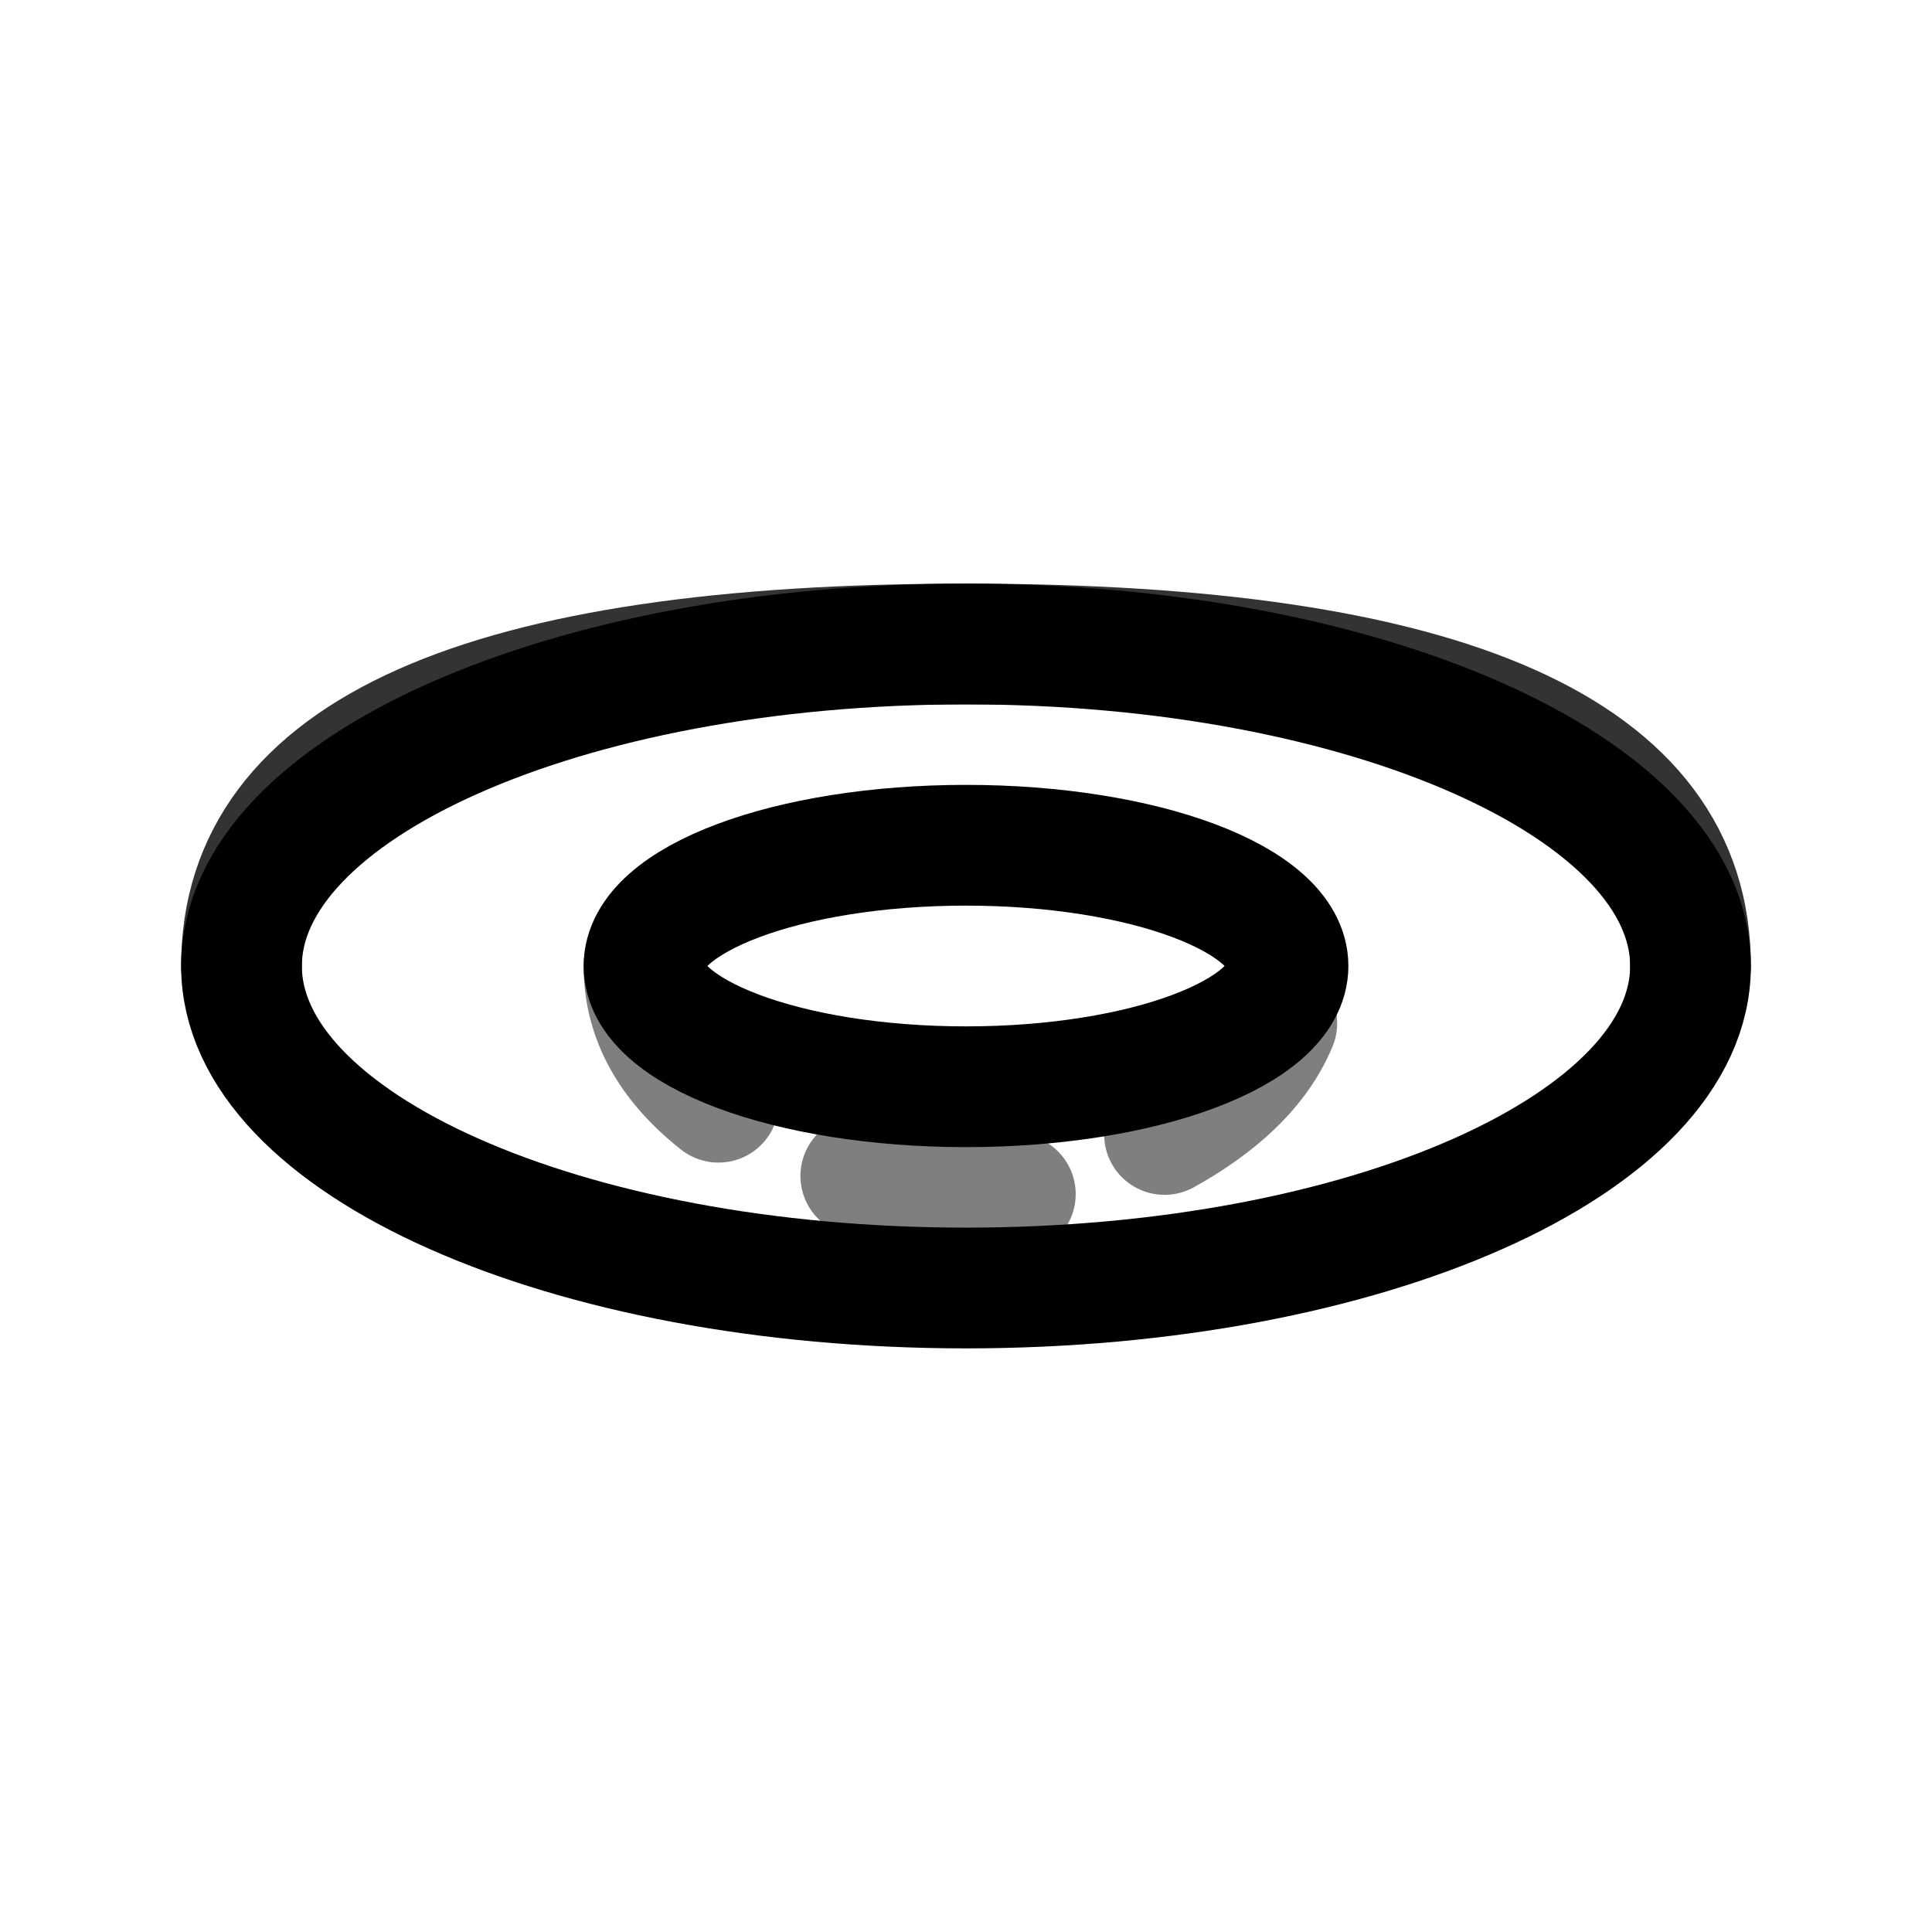
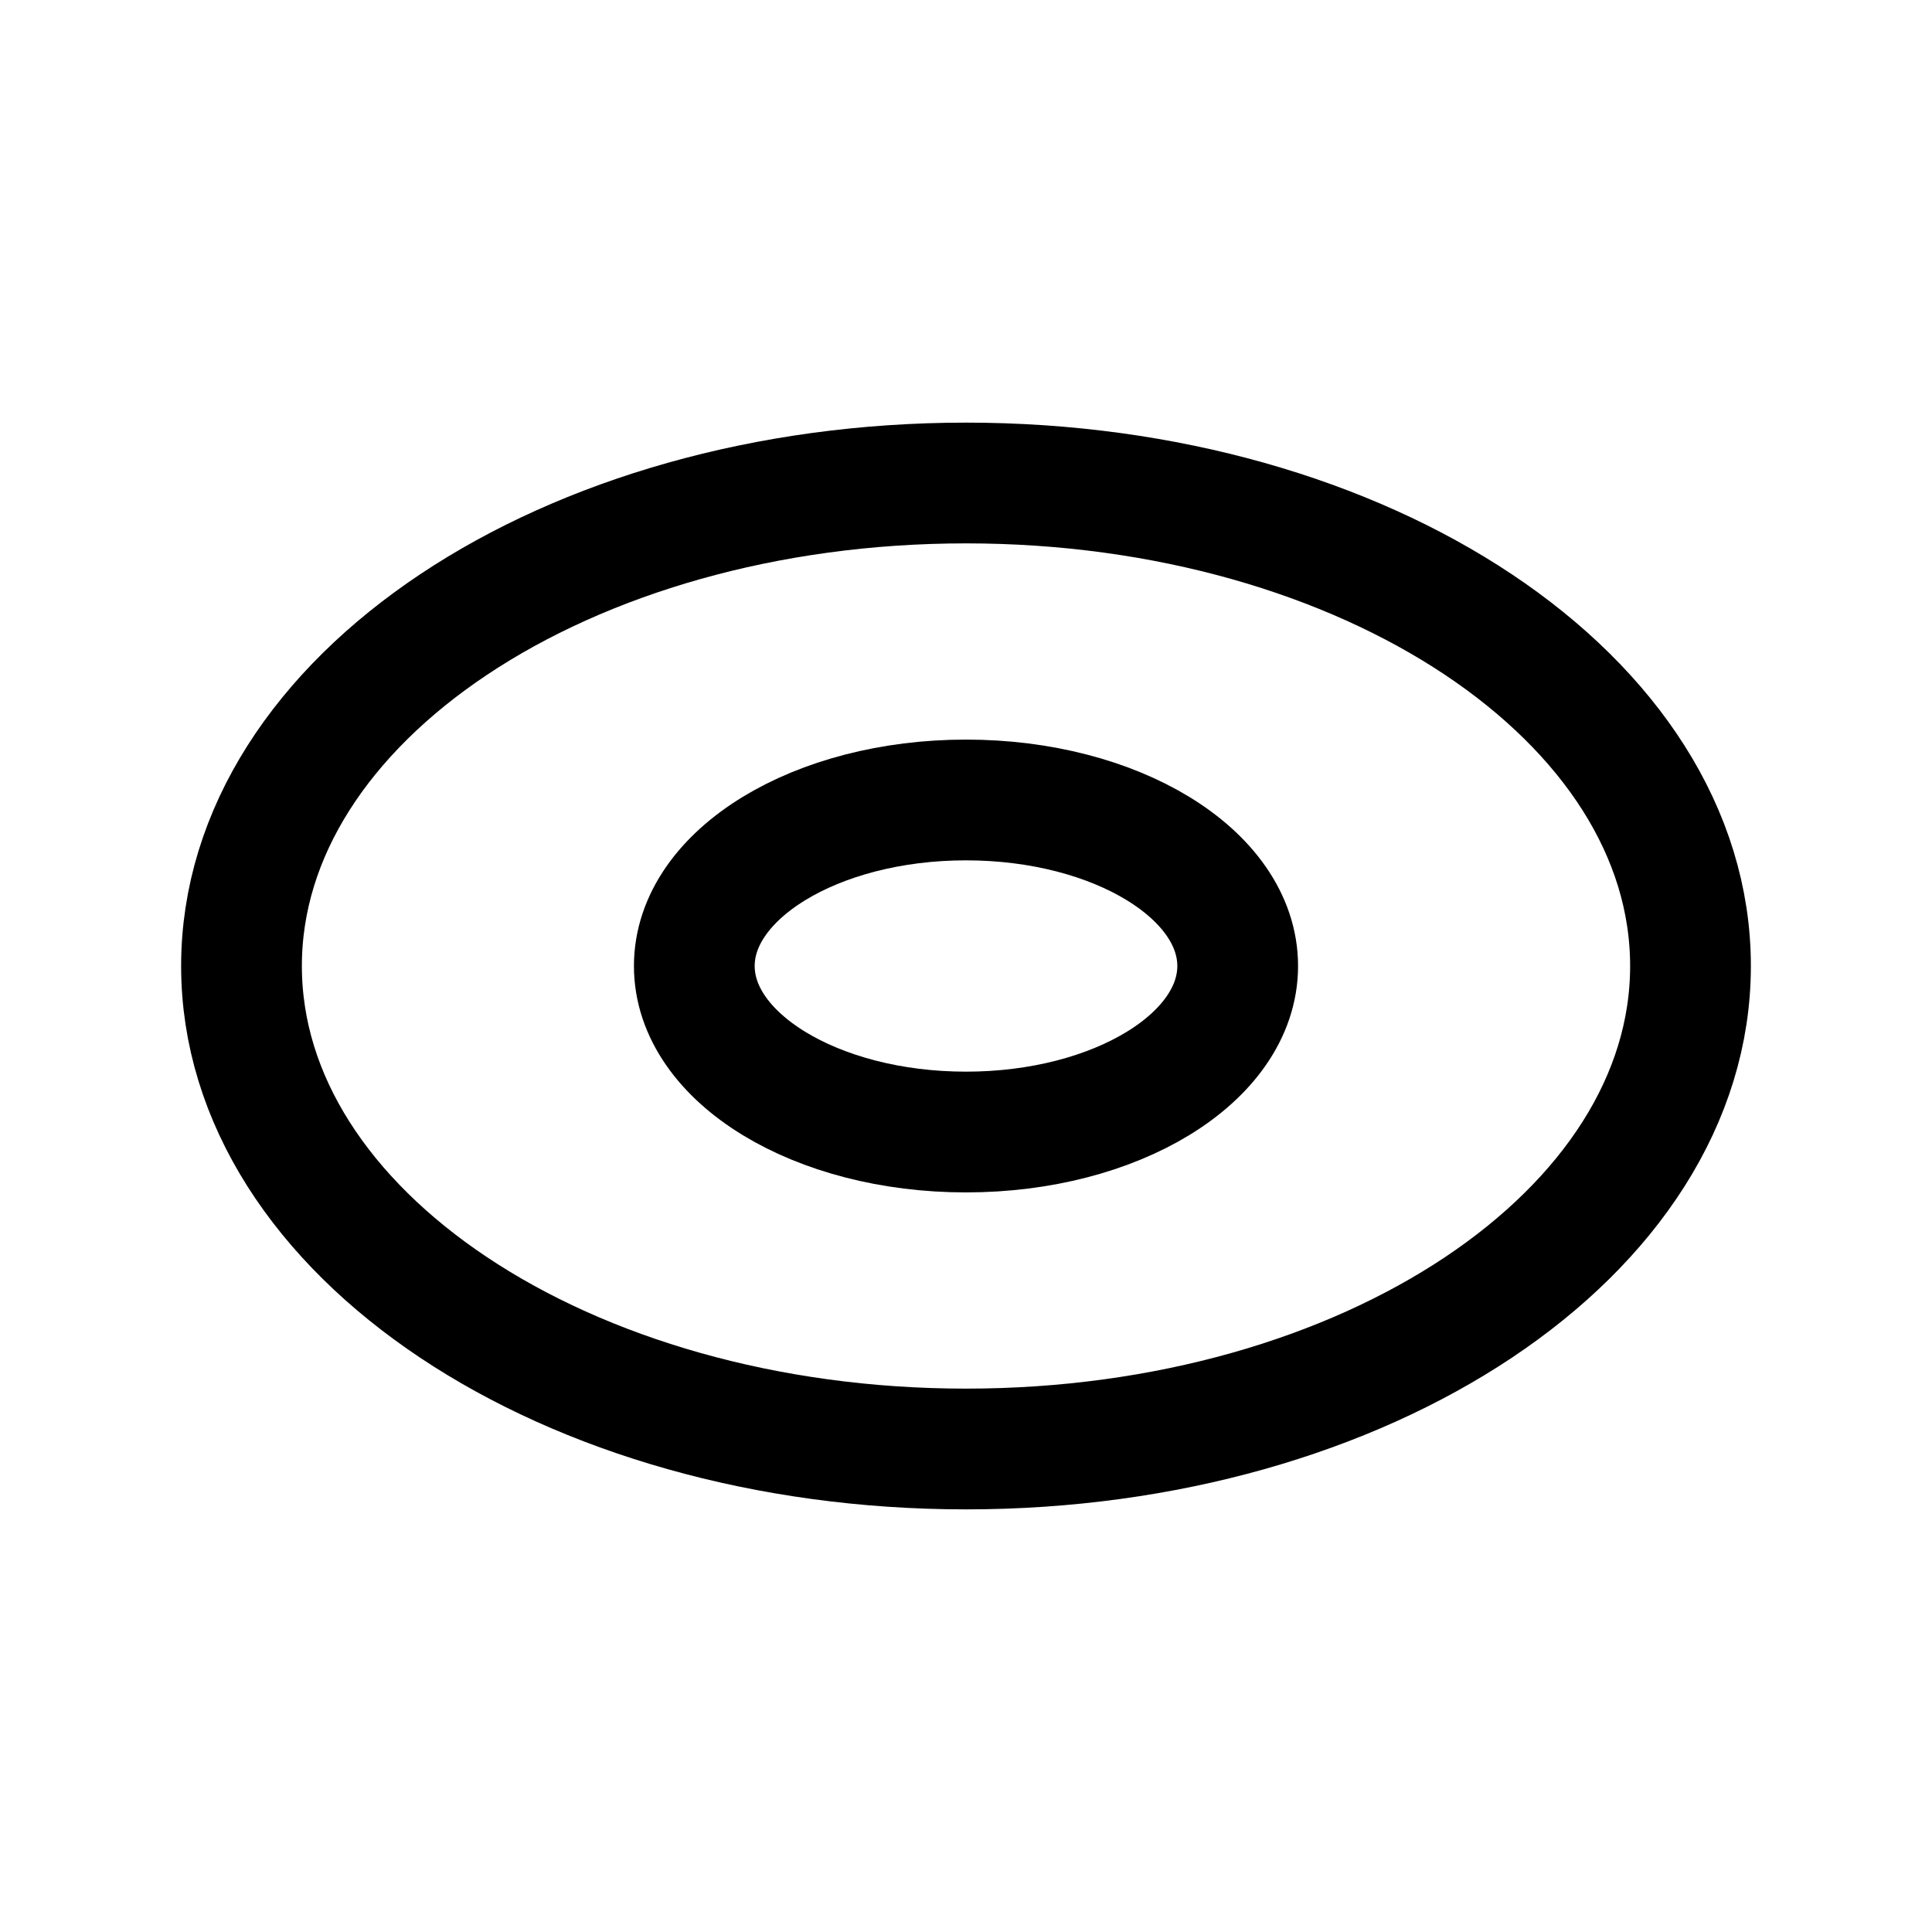
- <svg xmlns="http://www.w3.org/2000/svg" viewBox="0 0 24 24" fill="none" stroke="currentColor" stroke-width="1.5" stroke-linecap="round" stroke-linejoin="round">
-   <ellipse cx="12" cy="12" rx="9" ry="4" />
-   <ellipse cx="12" cy="12" rx="4" ry="1.5" />
-   <path d="M3 12 Q3 8 12 8 Q21 8 21 12" opacity="0.8" />
-   <path d="M8 12 Q8 14 12 15 Q16 14 16 12" stroke-dasharray="2,2" opacity="0.5" />
+ <svg xmlns="http://www.w3.org/2000/svg" width="512" height="512" viewBox="0 0 512 512">
+   <ellipse cx="256" cy="256" rx="192" ry="128" fill="none" stroke="#000" stroke-linecap="round" stroke-linejoin="round" stroke-width="32" />
+   <ellipse cx="256" cy="256" rx="72" ry="44" fill="none" stroke="#000" stroke-linecap="round" stroke-linejoin="round" stroke-width="32" />
</svg>
